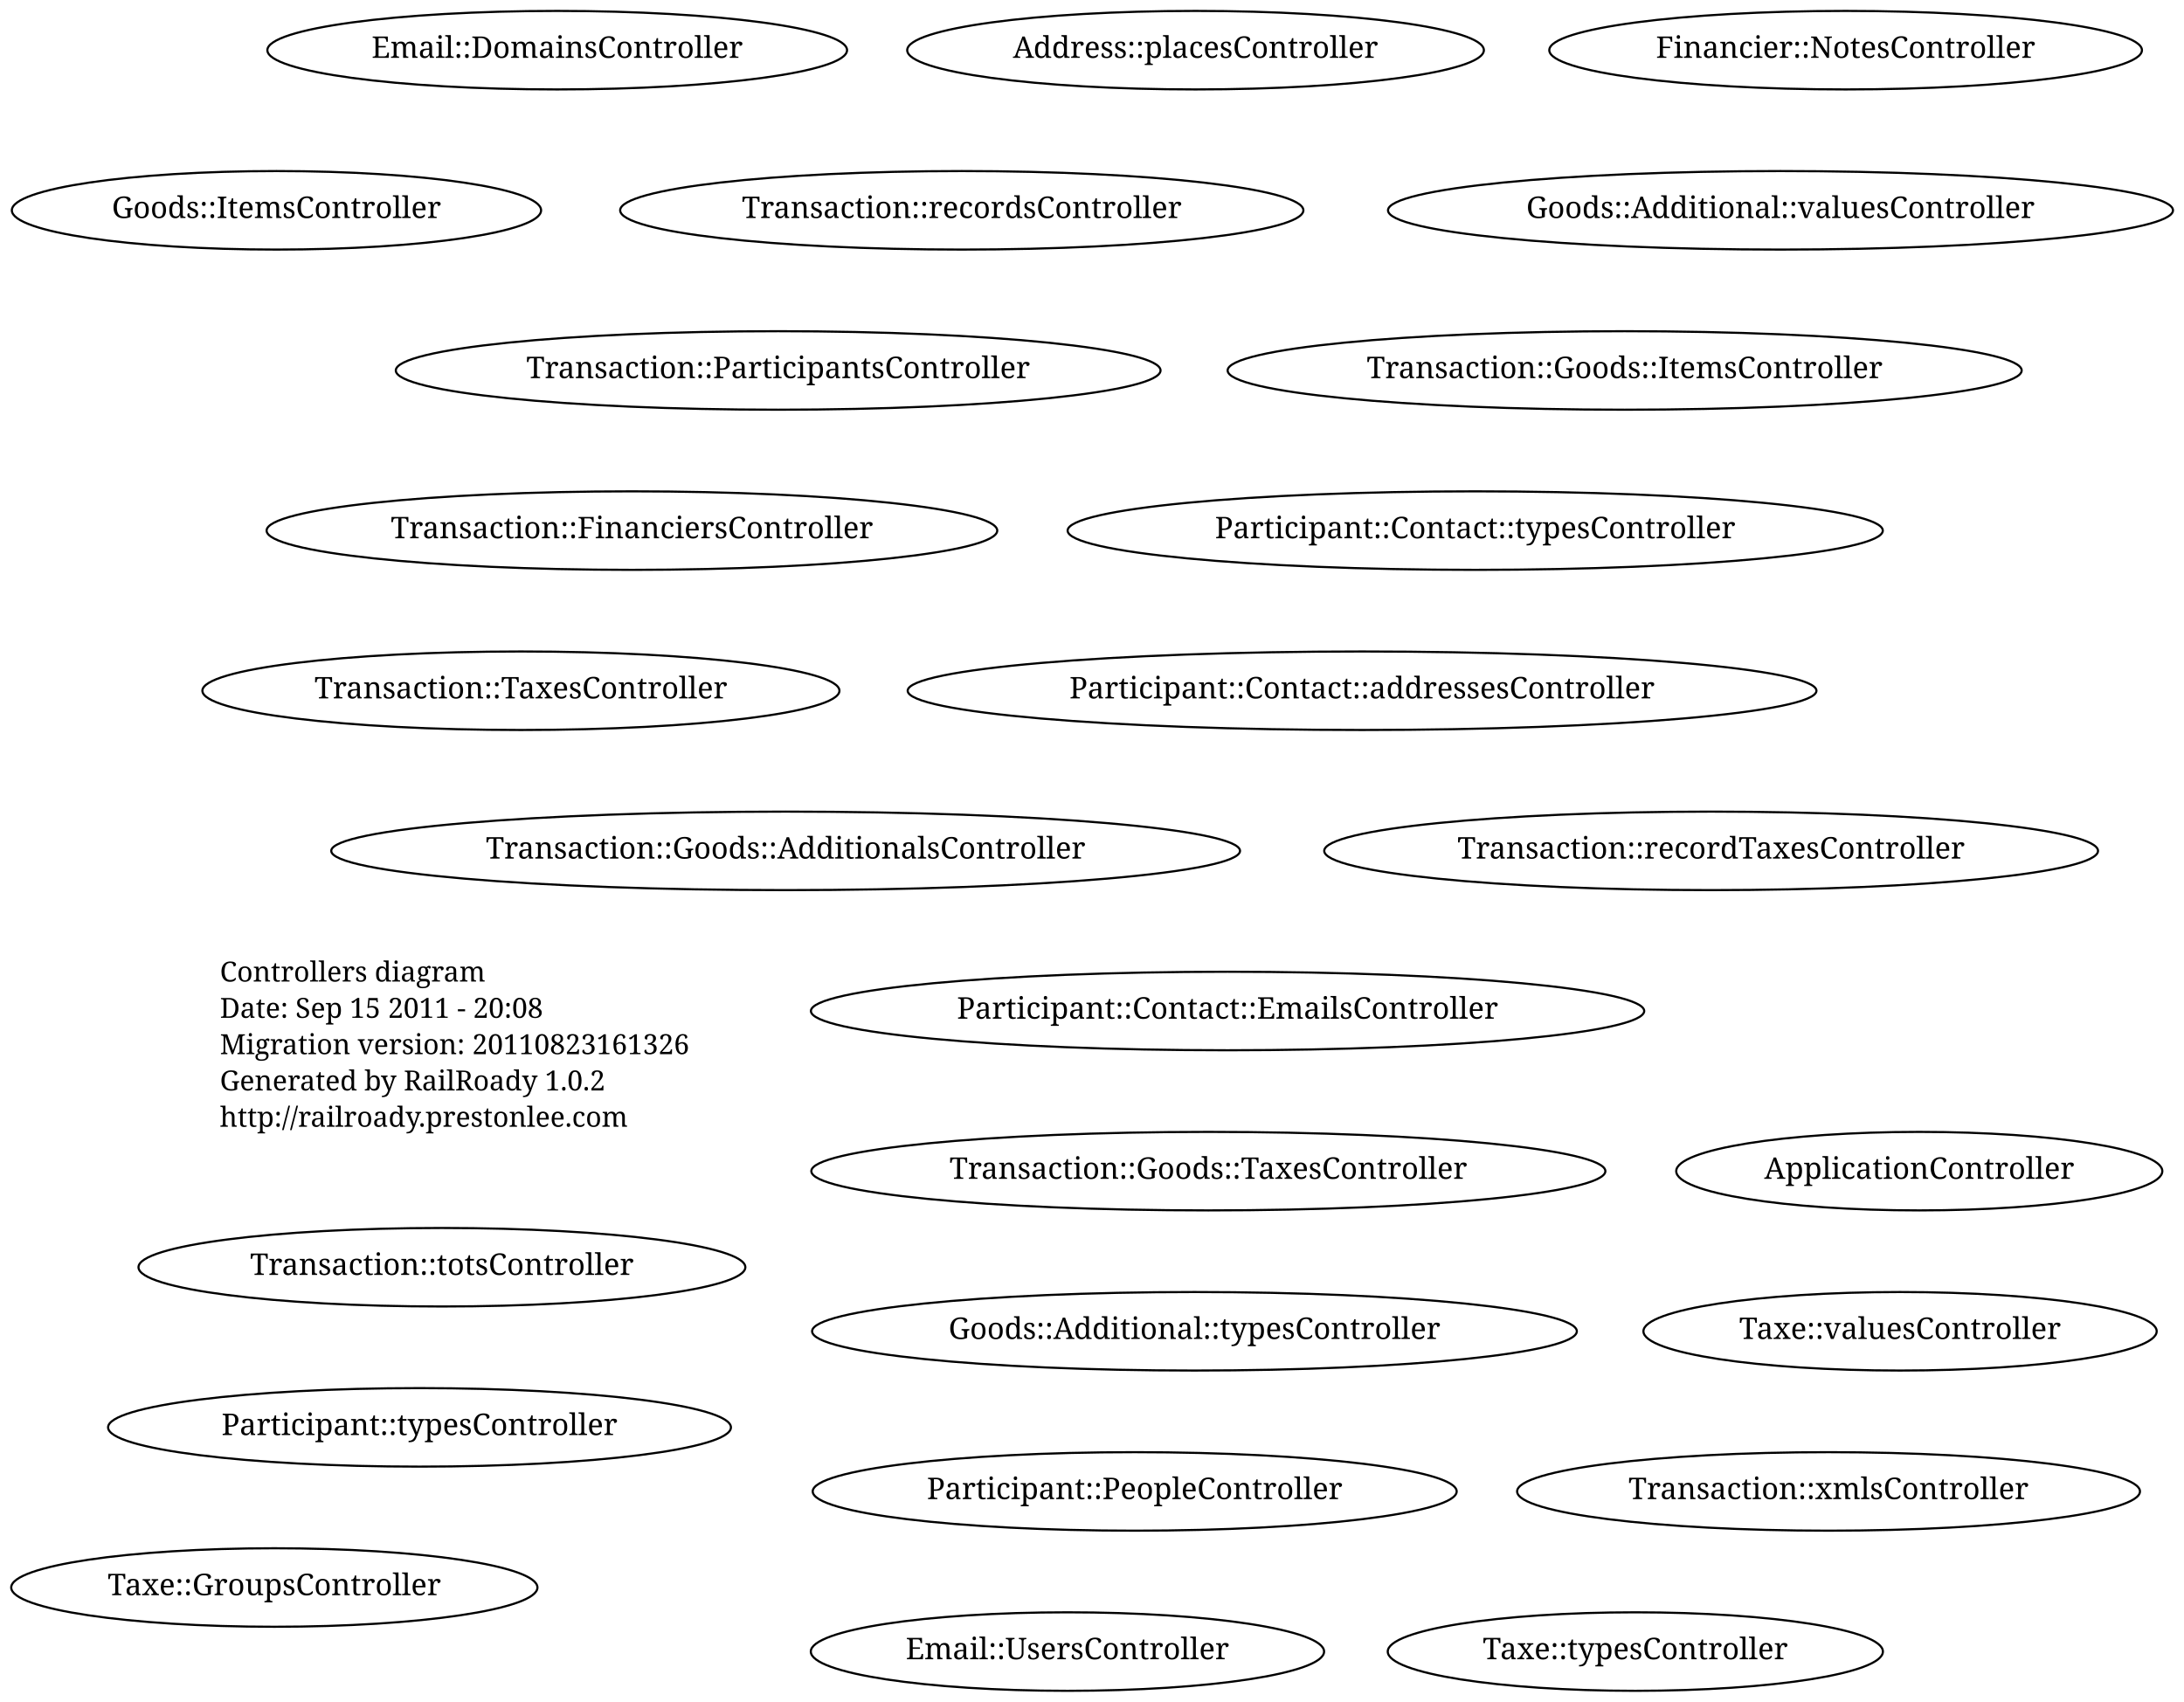
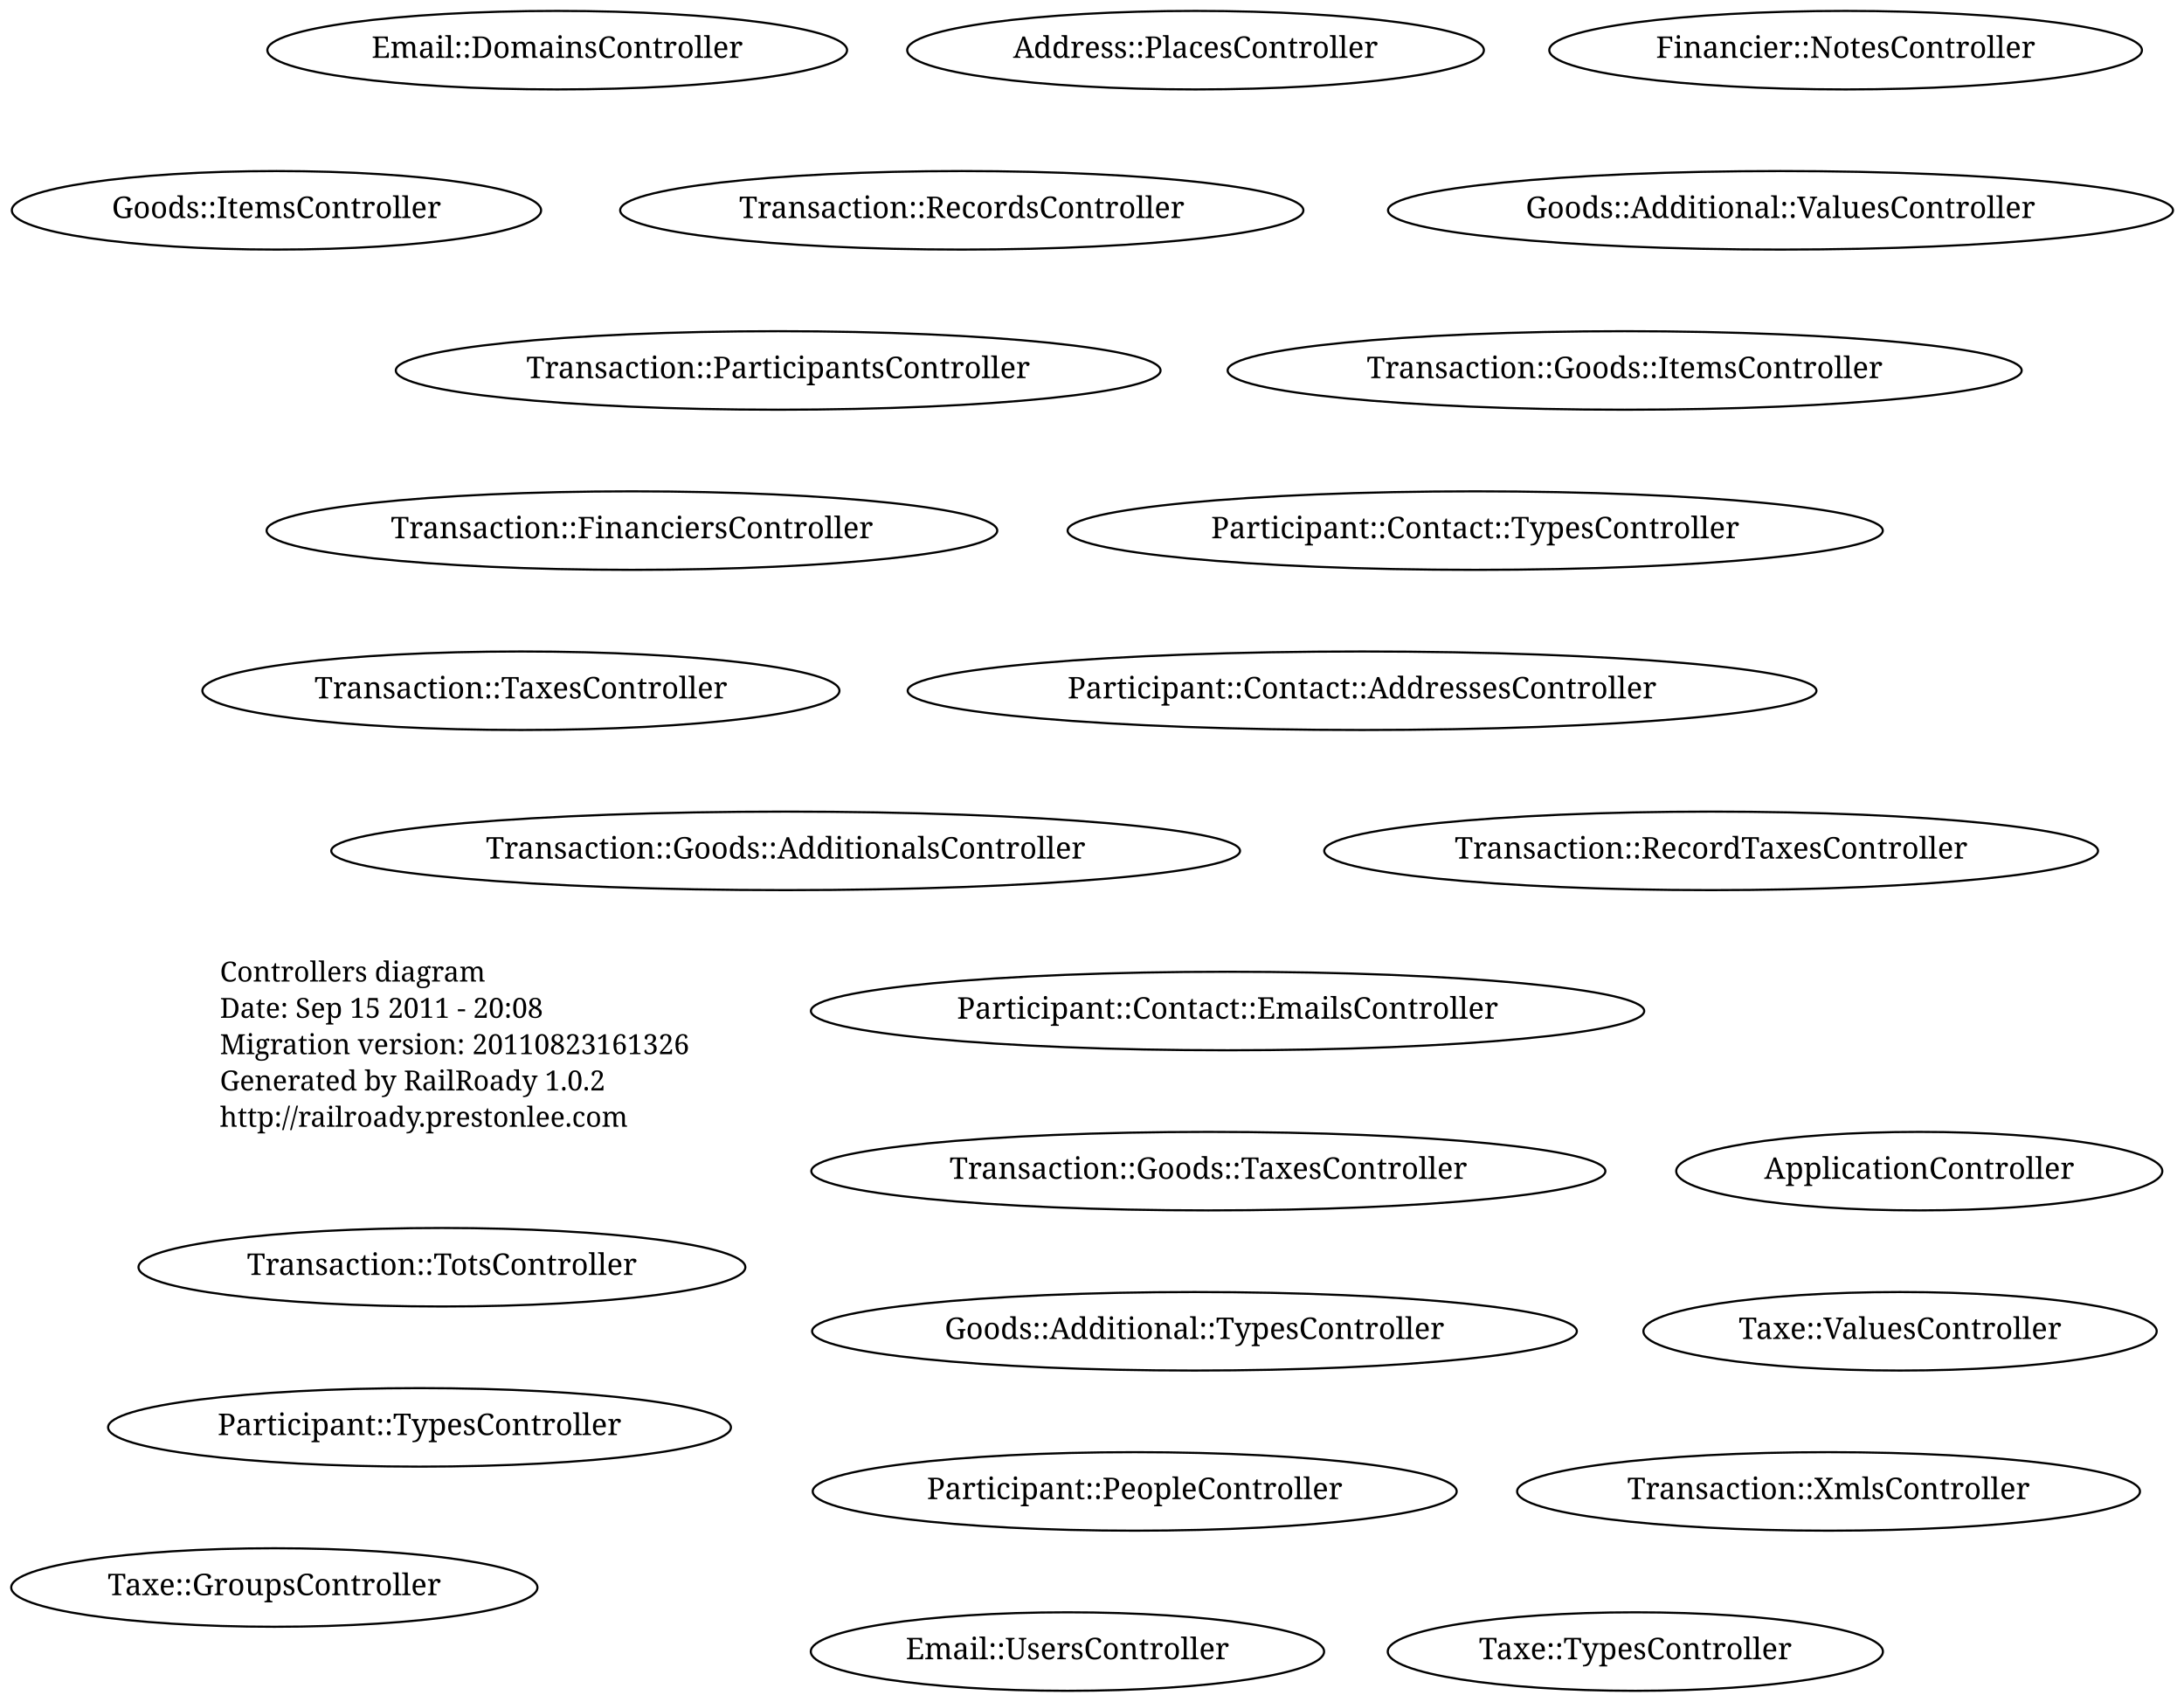
<svg xmlns="http://www.w3.org/2000/svg" width="1023pt" height="797pt" viewBox="0.00 0.00 1023.00 797.00">
  <g id="graph1" class="graph" transform="scale(1 1) rotate(0) translate(4 793)">
    <polygon fill="white" stroke="white" points="-4,5 -4,-793 1020,-793 1020,5 -4,5" />
    <g id="node1" class="node">
      <text text-anchor="start" x="99" y="-333.3" font-family="Times Roman,serif" font-size="13.00">Controllers diagram</text>
      <text text-anchor="start" x="99" y="-316.3" font-family="Times Roman,serif" font-size="13.00">Date: Sep 15 2011 - 20:08</text>
      <text text-anchor="start" x="99" y="-299.3" font-family="Times Roman,serif" font-size="13.00">Migration version: 20110823161326</text>
      <text text-anchor="start" x="99" y="-282.3" font-family="Times Roman,serif" font-size="13.00">Generated by RailRoady 1.0.2</text>
      <text text-anchor="start" x="99" y="-265.3" font-family="Times Roman,serif" font-size="13.00">http://railroady.prestonlee.com</text>
    </g>
    <g id="node2" class="node">
      <ellipse fill="none" stroke="black" cx="860.5" cy="-769.5" rx="138.801" ry="18.385" />
      <text text-anchor="middle" x="860.5" y="-765.9" font-family="Times Roman,serif" font-size="14.00">Financier::NotesController</text>
    </g>
    <g id="node3" class="node">
      <ellipse fill="none" stroke="black" cx="852.5" cy="-94.5" rx="145.872" ry="18.385" />
-       <text text-anchor="middle" x="852.5" y="-90.9" font-family="Times Roman,serif" font-size="14.00">Transaction::xmlsController</text>
+       <text text-anchor="middle" x="852.5" y="-90.9" font-family="Times Roman,serif" font-size="14.00">Transaction::XmlsController</text>
    </g>
    <g id="node4" class="node">
      <ellipse fill="none" stroke="black" cx="203" cy="-199.5" rx="142.128" ry="18.385" />
-       <text text-anchor="middle" x="203" y="-195.9" font-family="Times Roman,serif" font-size="14.00">Transaction::totsController</text>
+       <text text-anchor="middle" x="203" y="-195.9" font-family="Times Roman,serif" font-size="14.00">Transaction::TotsController</text>
    </g>
    <g id="node5" class="node">
      <ellipse fill="none" stroke="black" cx="364" cy="-394.5" rx="212.839" ry="18.385" />
      <text text-anchor="middle" x="364" y="-390.9" font-family="Times Roman,serif" font-size="14.00">Transaction::Goods::AdditionalsController</text>
    </g>
    <g id="node6" class="node">
      <ellipse fill="none" stroke="black" cx="562" cy="-244.5" rx="185.969" ry="18.385" />
      <text text-anchor="middle" x="562" y="-240.9" font-family="Times Roman,serif" font-size="14.00">Transaction::Goods::TaxesController</text>
    </g>
    <g id="node7" class="node">
      <ellipse fill="none" stroke="black" cx="757" cy="-619.5" rx="185.969" ry="18.385" />
      <text text-anchor="middle" x="757" y="-615.9" font-family="Times Roman,serif" font-size="14.00">Transaction::Goods::ItemsController</text>
    </g>
    <g id="node8" class="node">
      <ellipse fill="none" stroke="black" cx="240" cy="-469.5" rx="149.2" ry="18.385" />
      <text text-anchor="middle" x="240" y="-465.9" font-family="Times Roman,serif" font-size="14.00">Transaction::TaxesController</text>
    </g>
    <g id="node9" class="node">
      <ellipse fill="none" stroke="black" cx="446.5" cy="-694.5" rx="160.013" ry="18.385" />
-       <text text-anchor="middle" x="446.5" y="-690.9" font-family="Times Roman,serif" font-size="14.00">Transaction::recordsController</text>
+       <text text-anchor="middle" x="446.5" y="-690.9" font-family="Times Roman,serif" font-size="14.00">Transaction::RecordsController</text>
    </g>
    <g id="node10" class="node">
      <ellipse fill="none" stroke="black" cx="360.5" cy="-619.5" rx="179.105" ry="18.385" />
      <text text-anchor="middle" x="360.5" y="-615.9" font-family="Times Roman,serif" font-size="14.00">Transaction::ParticipantsController</text>
    </g>
    <g id="node11" class="node">
      <ellipse fill="none" stroke="black" cx="797.5" cy="-394.5" rx="181.226" ry="18.385" />
-       <text text-anchor="middle" x="797.5" y="-390.9" font-family="Times Roman,serif" font-size="14.00">Transaction::recordTaxesController</text>
+       <text text-anchor="middle" x="797.5" y="-390.9" font-family="Times Roman,serif" font-size="14.00">Transaction::RecordTaxesController</text>
    </g>
    <g id="node12" class="node">
      <ellipse fill="none" stroke="black" cx="292" cy="-544.5" rx="171.12" ry="18.385" />
      <text text-anchor="middle" x="292" y="-540.9" font-family="Times Roman,serif" font-size="14.00">Transaction::FinanciersController</text>
    </g>
    <g id="node13" class="node">
      <ellipse fill="none" stroke="black" cx="556" cy="-769.5" rx="135.057" ry="18.385" />
-       <text text-anchor="middle" x="556" y="-765.9" font-family="Times Roman,serif" font-size="14.00">Address::placesController</text>
+       <text text-anchor="middle" x="556" y="-765.9" font-family="Times Roman,serif" font-size="14.00">Address::PlacesController</text>
    </g>
    <g id="node14" class="node">
      <ellipse fill="none" stroke="black" cx="634" cy="-469.5" rx="212.839" ry="18.385" />
-       <text text-anchor="middle" x="634" y="-465.9" font-family="Times Roman,serif" font-size="14.00">Participant::Contact::addressesController</text>
+       <text text-anchor="middle" x="634" y="-465.9" font-family="Times Roman,serif" font-size="14.00">Participant::Contact::AddressesController</text>
    </g>
    <g id="node15" class="node">
      <ellipse fill="none" stroke="black" cx="687" cy="-544.5" rx="190.919" ry="18.385" />
-       <text text-anchor="middle" x="687" y="-540.9" font-family="Times Roman,serif" font-size="14.00">Participant::Contact::typesController</text>
+       <text text-anchor="middle" x="687" y="-540.9" font-family="Times Roman,serif" font-size="14.00">Participant::Contact::TypesController</text>
    </g>
    <g id="node16" class="node">
      <ellipse fill="none" stroke="black" cx="571" cy="-319.5" rx="195.161" ry="18.385" />
      <text text-anchor="middle" x="571" y="-315.9" font-family="Times Roman,serif" font-size="14.00">Participant::Contact::EmailsController</text>
    </g>
    <g id="node17" class="node">
      <ellipse fill="none" stroke="black" cx="192.5" cy="-124.5" rx="145.872" ry="18.385" />
-       <text text-anchor="middle" x="192.5" y="-120.9" font-family="Times Roman,serif" font-size="14.00">Participant::typesController</text>
+       <text text-anchor="middle" x="192.5" y="-120.9" font-family="Times Roman,serif" font-size="14.00">Participant::TypesController</text>
    </g>
    <g id="node18" class="node">
      <ellipse fill="none" stroke="black" cx="527.5" cy="-94.5" rx="150.821" ry="18.385" />
      <text text-anchor="middle" x="527.5" y="-90.9" font-family="Times Roman,serif" font-size="14.00">Participant::PeopleController</text>
    </g>
    <g id="node19" class="node">
      <ellipse fill="none" stroke="black" cx="555.5" cy="-169.5" rx="179.105" ry="18.385" />
-       <text text-anchor="middle" x="555.5" y="-165.9" font-family="Times Roman,serif" font-size="14.00">Goods::Additional::typesController</text>
+       <text text-anchor="middle" x="555.5" y="-165.9" font-family="Times Roman,serif" font-size="14.00">Goods::Additional::TypesController</text>
    </g>
    <g id="node20" class="node">
      <ellipse fill="none" stroke="black" cx="830" cy="-694.5" rx="183.848" ry="18.385" />
-       <text text-anchor="middle" x="830" y="-690.9" font-family="Times Roman,serif" font-size="14.00">Goods::Additional::valuesController</text>
+       <text text-anchor="middle" x="830" y="-690.9" font-family="Times Roman,serif" font-size="14.00">Goods::Additional::ValuesController</text>
    </g>
    <g id="node21" class="node">
      <ellipse fill="none" stroke="black" cx="125.5" cy="-694.5" rx="123.951" ry="18.385" />
      <text text-anchor="middle" x="125.5" y="-690.9" font-family="Times Roman,serif" font-size="14.00">Goods::ItemsController</text>
    </g>
    <g id="node22" class="node">
      <ellipse fill="none" stroke="black" cx="124.5" cy="-49.5" rx="123.243" ry="18.385" />
      <text text-anchor="middle" x="124.5" y="-45.9" font-family="Times Roman,serif" font-size="14.00">Taxe::GroupsController</text>
    </g>
    <g id="node23" class="node">
      <ellipse fill="none" stroke="black" cx="762" cy="-19.5" rx="115.966" ry="18.385" />
-       <text text-anchor="middle" x="762" y="-15.9" font-family="Times Roman,serif" font-size="14.00">Taxe::typesController</text>
+       <text text-anchor="middle" x="762" y="-15.9" font-family="Times Roman,serif" font-size="14.00">Taxe::TypesController</text>
    </g>
    <g id="node24" class="node">
      <ellipse fill="none" stroke="black" cx="886" cy="-169.5" rx="120.208" ry="18.385" />
-       <text text-anchor="middle" x="886" y="-165.9" font-family="Times Roman,serif" font-size="14.00">Taxe::valuesController</text>
+       <text text-anchor="middle" x="886" y="-165.9" font-family="Times Roman,serif" font-size="14.00">Taxe::ValuesController</text>
    </g>
    <g id="node25" class="node">
      <ellipse fill="none" stroke="black" cx="257" cy="-769.5" rx="135.765" ry="18.385" />
      <text text-anchor="middle" x="257" y="-765.9" font-family="Times Roman,serif" font-size="14.00">Email::DomainsController</text>
    </g>
    <g id="node26" class="node">
      <ellipse fill="none" stroke="black" cx="496" cy="-19.5" rx="120.208" ry="18.385" />
      <text text-anchor="middle" x="496" y="-15.9" font-family="Times Roman,serif" font-size="14.00">Email::UsersController</text>
    </g>
    <g id="node27" class="node">
      <ellipse fill="none" stroke="black" cx="895" cy="-244.5" rx="113.844" ry="18.385" />
      <text text-anchor="middle" x="895" y="-240.9" font-family="Times Roman,serif" font-size="14.00">ApplicationController</text>
    </g>
  </g>
</svg>
